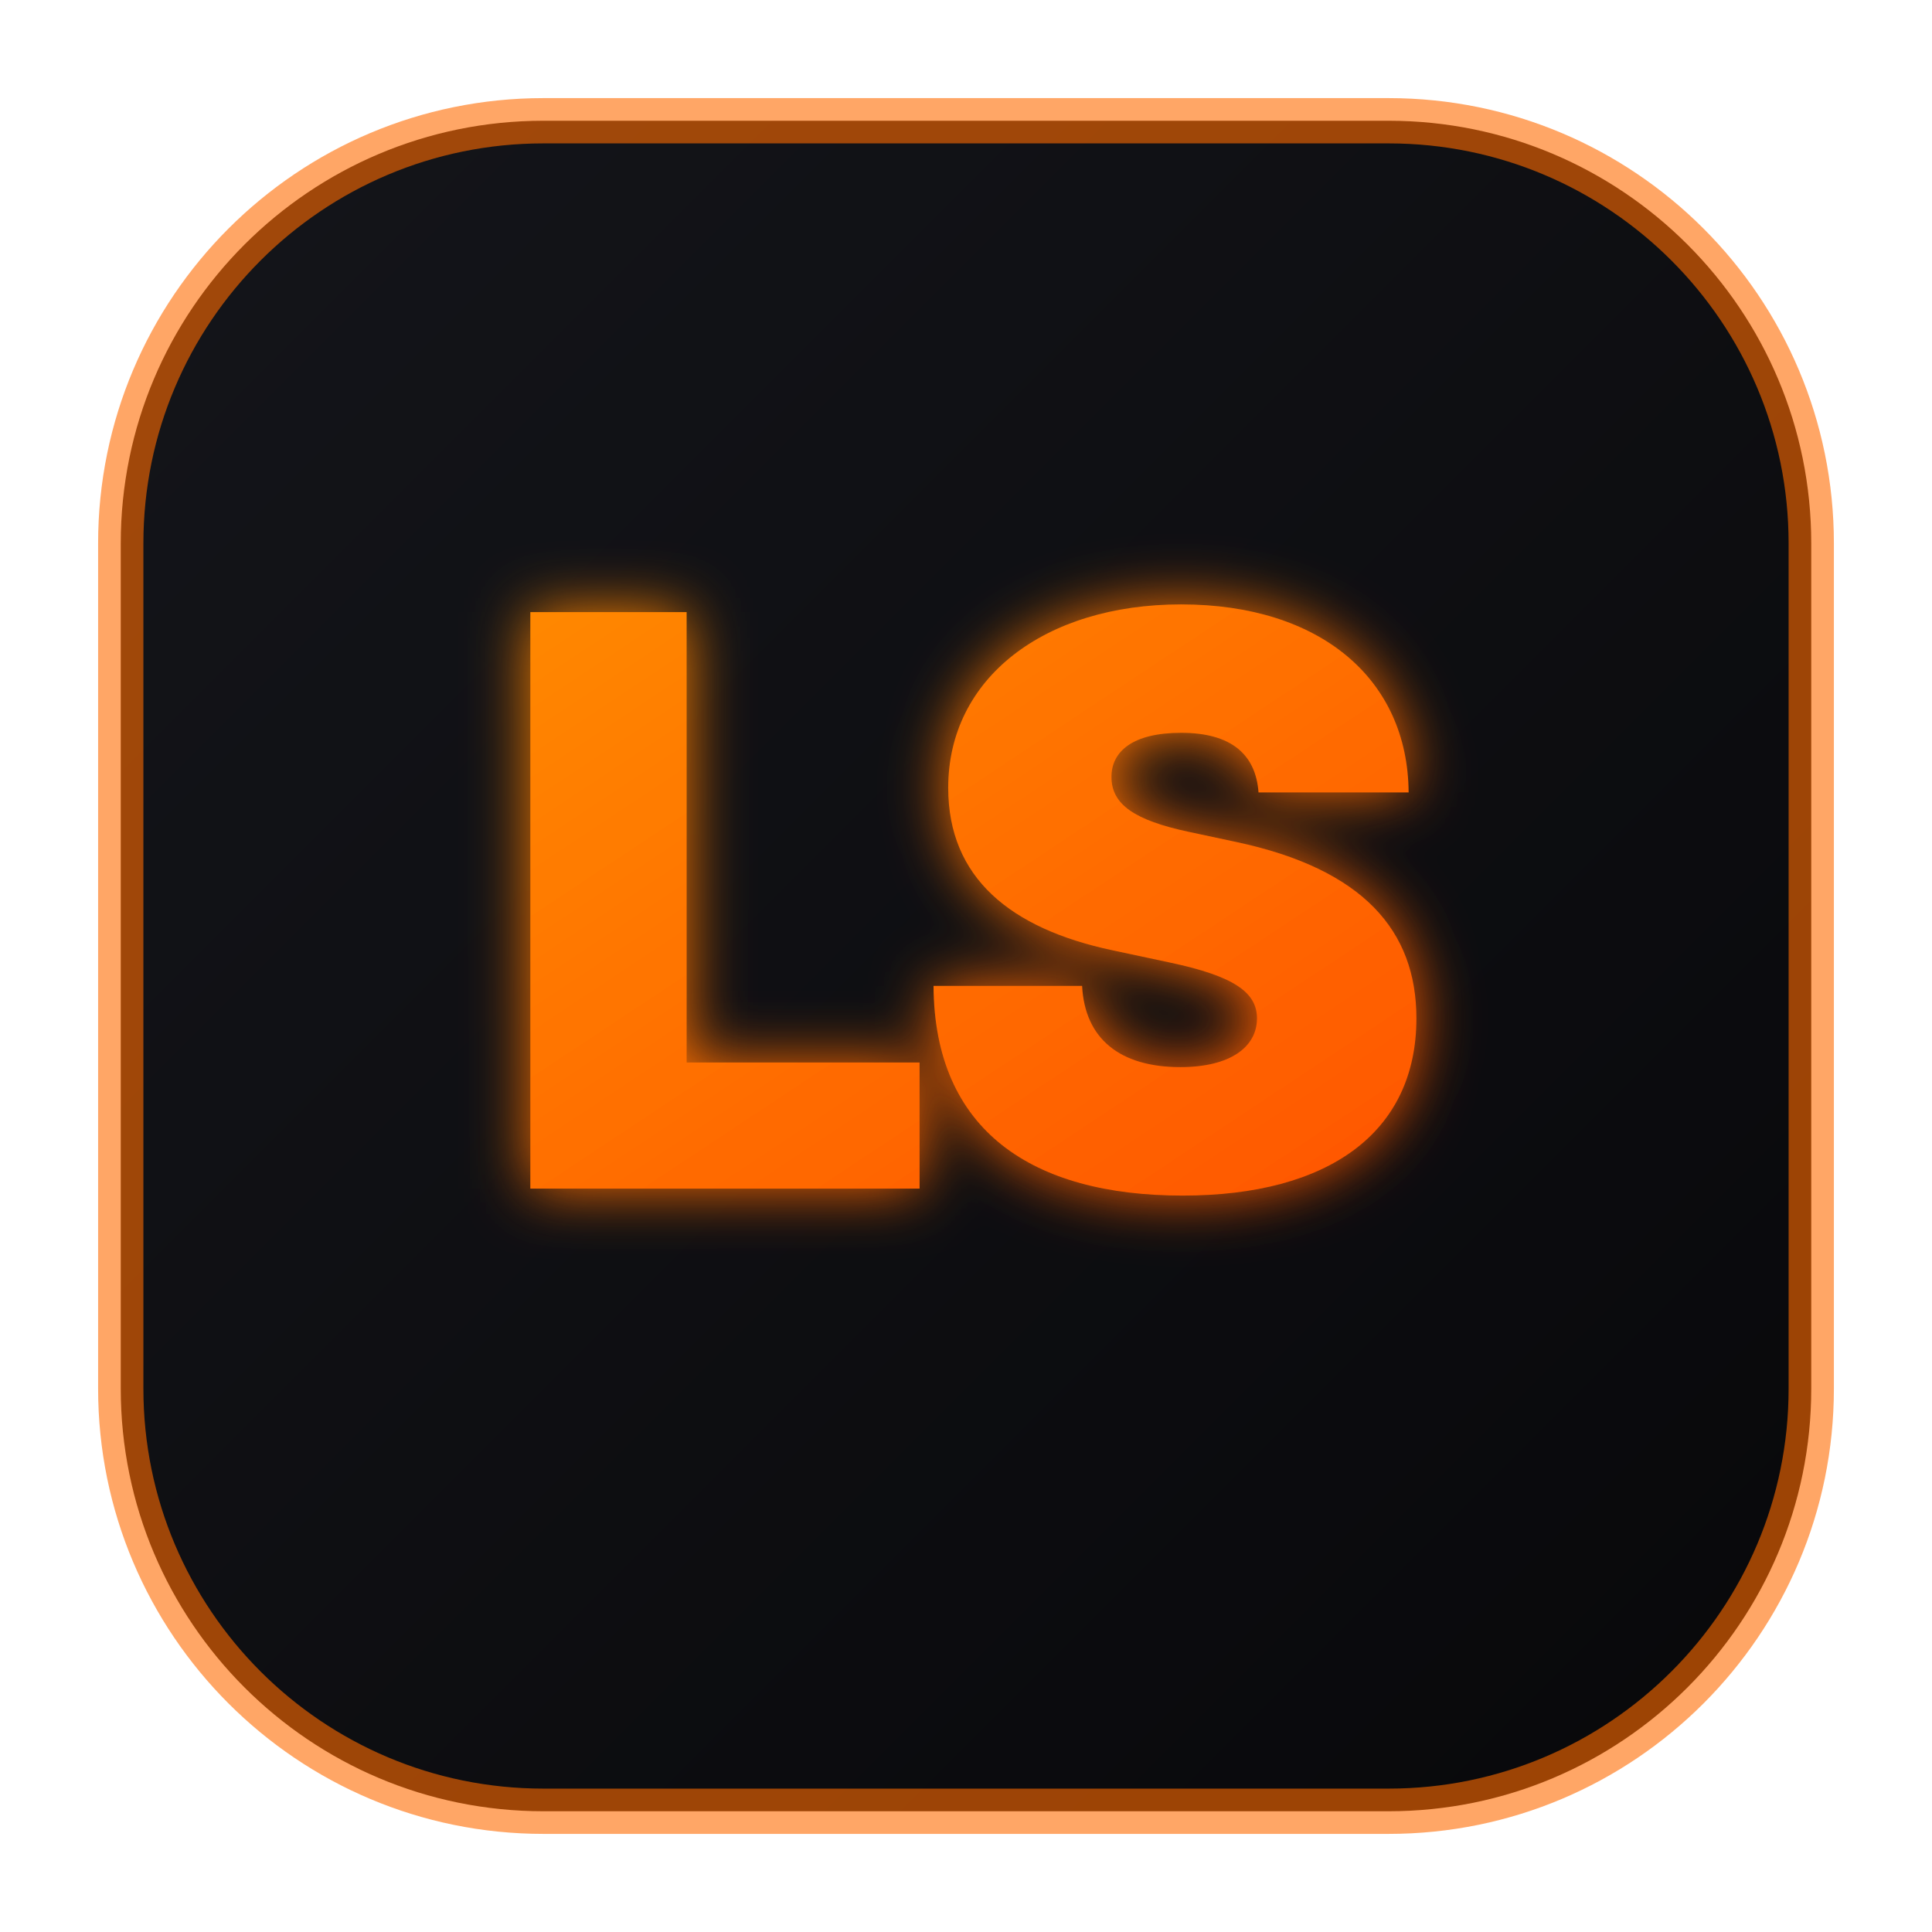
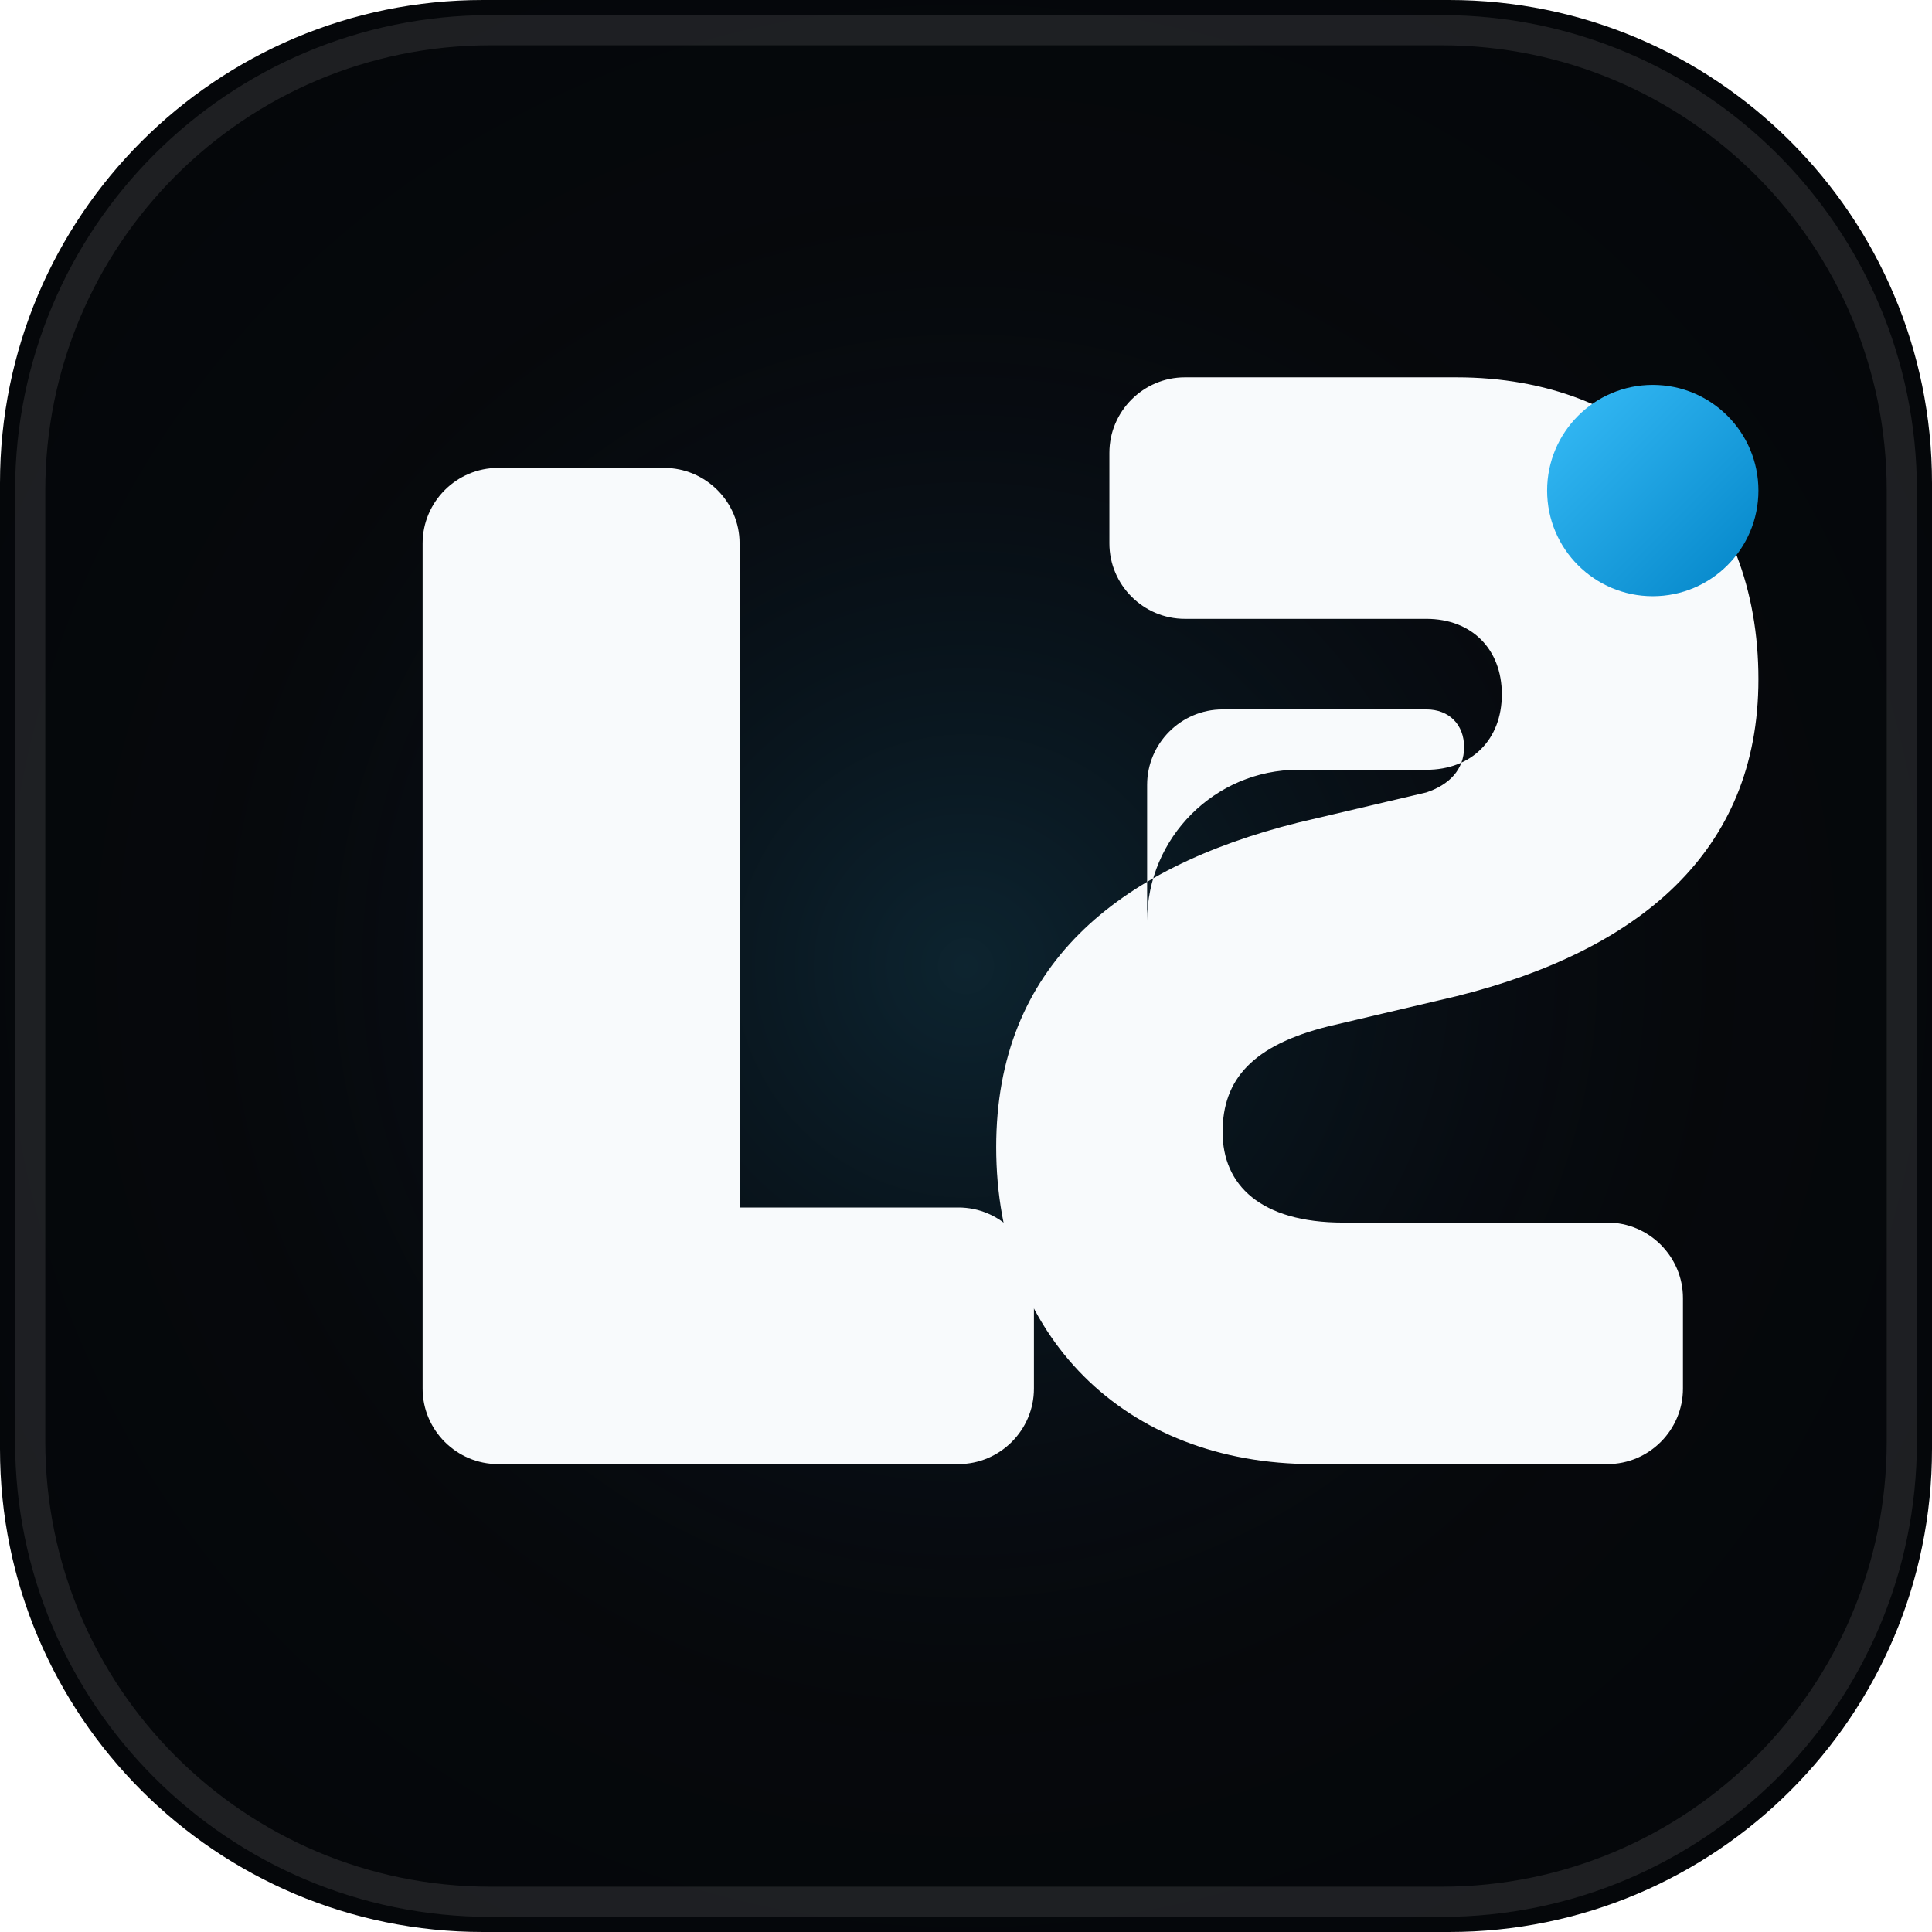
<svg xmlns="http://www.w3.org/2000/svg" viewBox="0 0 512 512" width="100%" height="100%">
  <defs>
-     <linearGradient id="bgGrad" x1="0%" y1="0%" x2="100%" y2="100%">
-       <stop offset="0%" stop-color="#14151a" />
-       <stop offset="100%" stop-color="#08080a" />
+     <radialGradient id="ambientGlow" cx="50%" cy="50%" r="65%">
+       <stop offset="0%" stop-color="#38BDF8" stop-opacity="0.16" />
+       <stop offset="60%" stop-color="#0F172A" stop-opacity="0.05" />
+       <stop offset="100%" stop-color="#05070A" stop-opacity="0" />
+     </radialGradient>
+     <linearGradient id="cyanGrad" x1="0%" y1="0%" x2="100%" y2="100%">
+       <stop offset="0%" stop-color="#38BDF8" />
+       <stop offset="100%" stop-color="#0284C7" />
    </linearGradient>
-     <linearGradient id="orangeGrad" x1="0%" y1="0%" x2="100%" y2="100%">
-       <stop offset="0%" stop-color="#ff8800" />
-       <stop offset="100%" stop-color="#ff5500" />
-     </linearGradient>
-     <filter id="glow" x="-20%" y="-20%" width="140%" height="140%">
-       <feGaussianBlur stdDeviation="8" result="blur" />
-       <feComposite in="SourceGraphic" in2="blur" operator="over" />
-     </filter>
  </defs>
-   <rect x="32" y="32" width="448" height="448" rx="112" fill="url(#bgGrad)" stroke="#ff6b00" stroke-width="12" stroke-opacity="0.6" />
-   <text x="256" y="315" font-family="-apple-system, BlinkMacSystemFont, 'Outfit', 'Inter', sans-serif" font-size="210" font-weight="900" fill="url(#orangeGrad)" text-anchor="middle" letter-spacing="-8" filter="url(#glow)">LS</text>
+   <rect width="512" height="512" rx="128" fill="#05070A" />
+   <rect width="512" height="512" rx="128" fill="url(#ambientGlow)" />
+   <rect x="8" y="8" width="496" height="496" rx="122" fill="none" stroke="rgba(255, 255, 255, 0.1)" stroke-width="8" />
+   <g fill="#F8FAFC">
+     <path d="M 112 144 C 112 133 121 124 132 124 L 176 124 C 187 124 196 133 196 144 L 196 320 L 254 320 C 265 320 274 329 274 340 L 274 368 C 274 379 265 388 254 388 L 132 388 C 121 388 112 379 112 368 Z" />
+     <path d="M 314 200 C 314 178 332 160 354 160 L 388 160 C 400 160 408 152 408 140 C 408 128 400 120 388 120 L 324 120 C 313 120 304 111 304 100 L 304 76 C 304 65 313 56 324 56 L 396 56 C 444 56 476 88 476 136 C 476 182 444 208 396 220 L 362 228 C 342 233 334 242 334 256 C 334 270 344 280 366 280 L 436 280 C 447 280 456 289 456 300 L 456 324 C 456 335 447 344 436 344 L 358 344 C 308 344 274 310 274 260 C 274 212 306 186 354 174 L 388 166 C 394 164 398 160 398 154 C 398 148 394 144 388 144 L 334 144 C 323 144 314 153 314 164 Z" transform="translate(-10, 44)" />
+   </g>
+   <circle cx="438" cy="130" r="28" fill="url(#cyanGrad)" />
</svg>
